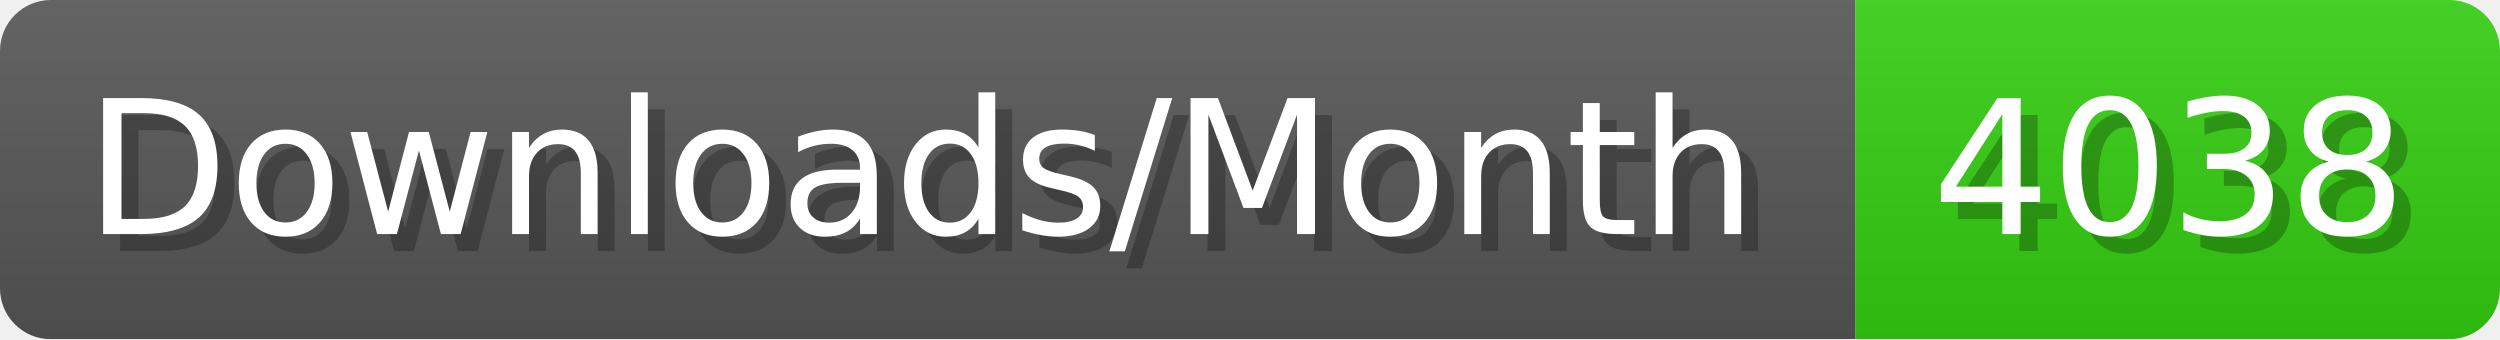
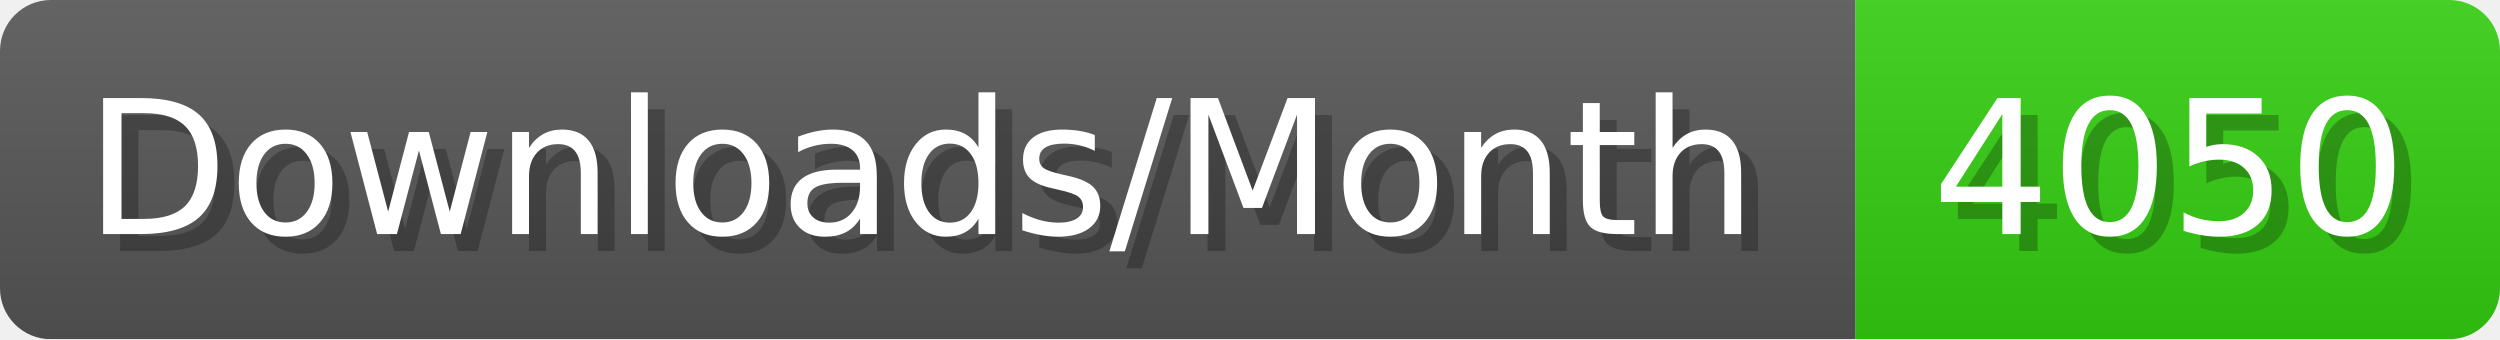
- <svg xmlns="http://www.w3.org/2000/svg" width="147.4" height="20" viewBox="0 0 1474 200" role="img" aria-label="Downloads/Month: 4038">
+ <svg xmlns="http://www.w3.org/2000/svg" width="147.4" height="20" viewBox="0 0 1474 200" role="img" aria-label="Downloads/Month: 4050">
  <linearGradient id="YlXUI" x2="0" y2="100%">
    <stop offset="0" stop-opacity=".1" stop-color="#EEE" />
    <stop offset="1" stop-opacity=".1" />
  </linearGradient>
  <mask id="JHhop">
    <rect width="1474" height="200" rx="30" fill="#FFF" />
  </mask>
  <g mask="url(#JHhop)">
    <rect width="1094" height="200" fill="#555" />
    <rect width="380" height="200" fill="#3C1" x="1094" />
    <rect width="1474" height="200" fill="url(#YlXUI)" />
  </g>
  <g aria-hidden="true" fill="#fff" text-anchor="start" font-family="Verdana,DejaVu Sans,sans-serif" font-size="110">
    <text x="60" y="148" textLength="994" fill="#000" opacity="0.25">Downloads/Month</text>
    <text x="50" y="138" textLength="994">Downloads/Month</text>
-     <text x="1149" y="148" textLength="280" fill="#000" opacity="0.25">4038</text>
-     <text x="1139" y="138" textLength="280">4038</text>
+     <text x="1149" y="148" textLength="280" fill="#000" opacity="0.25">4050</text>
+     <text x="1139" y="138" textLength="280">4050</text>
  </g>
</svg>
